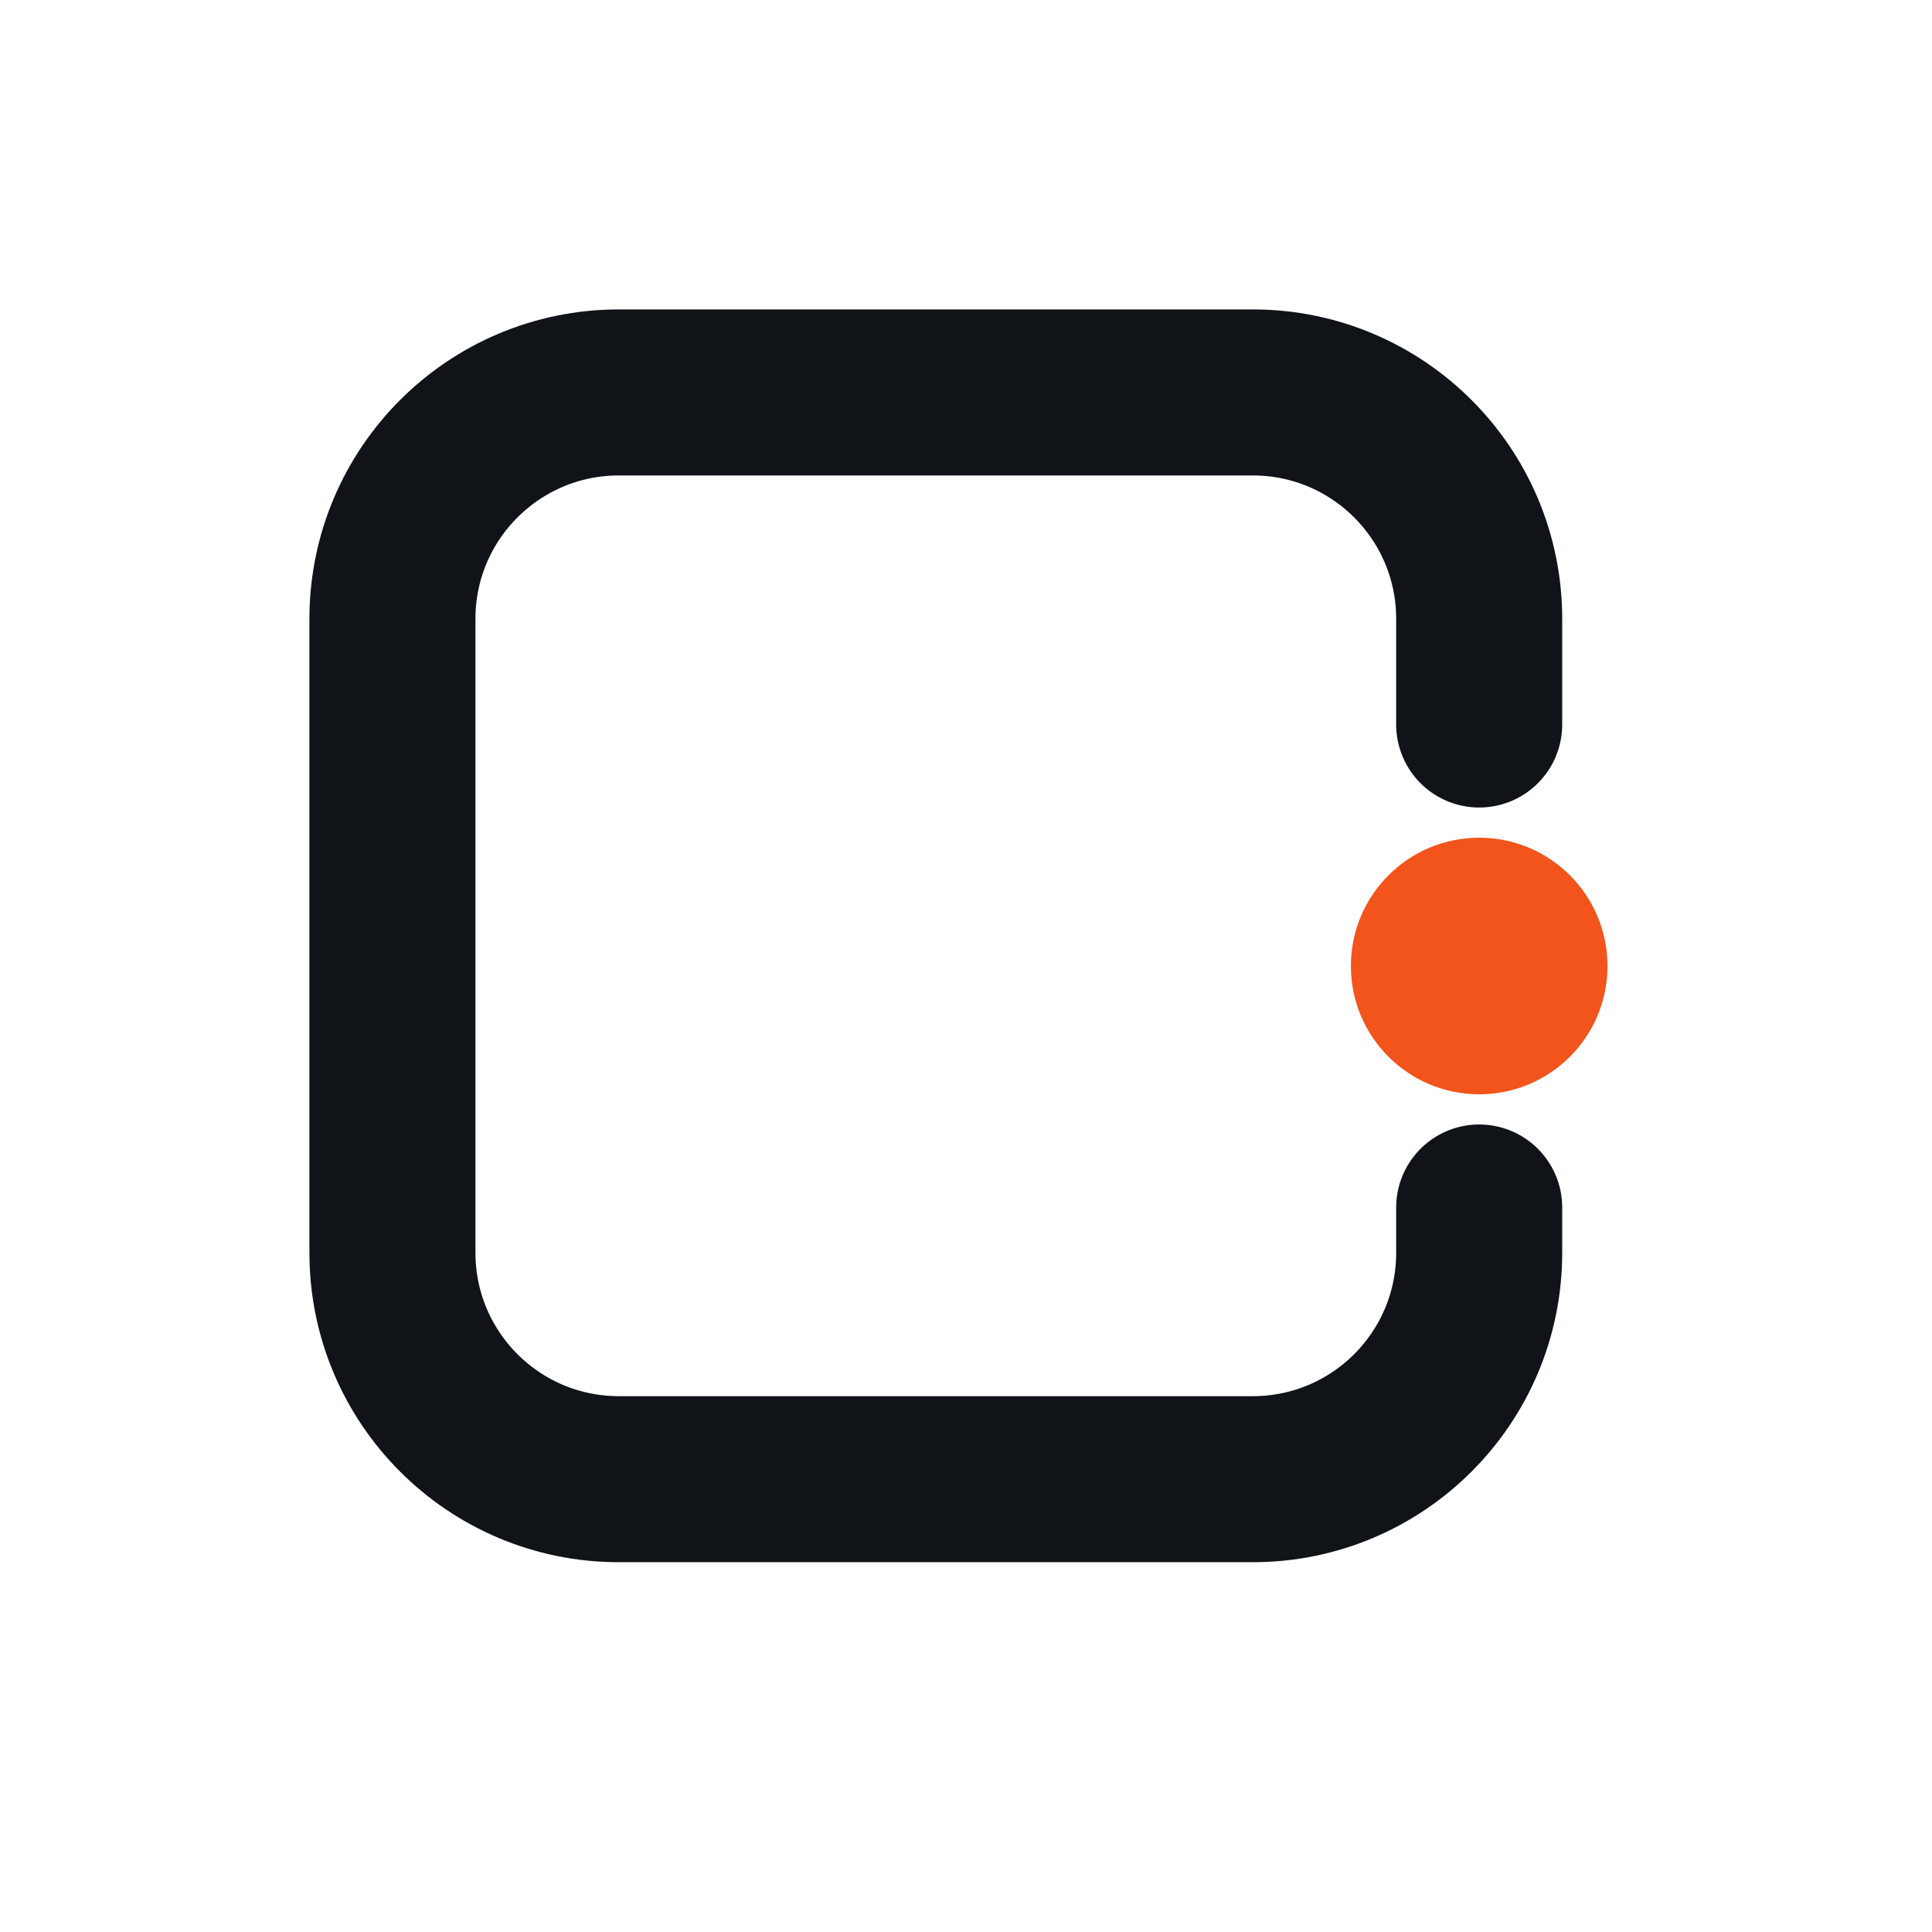
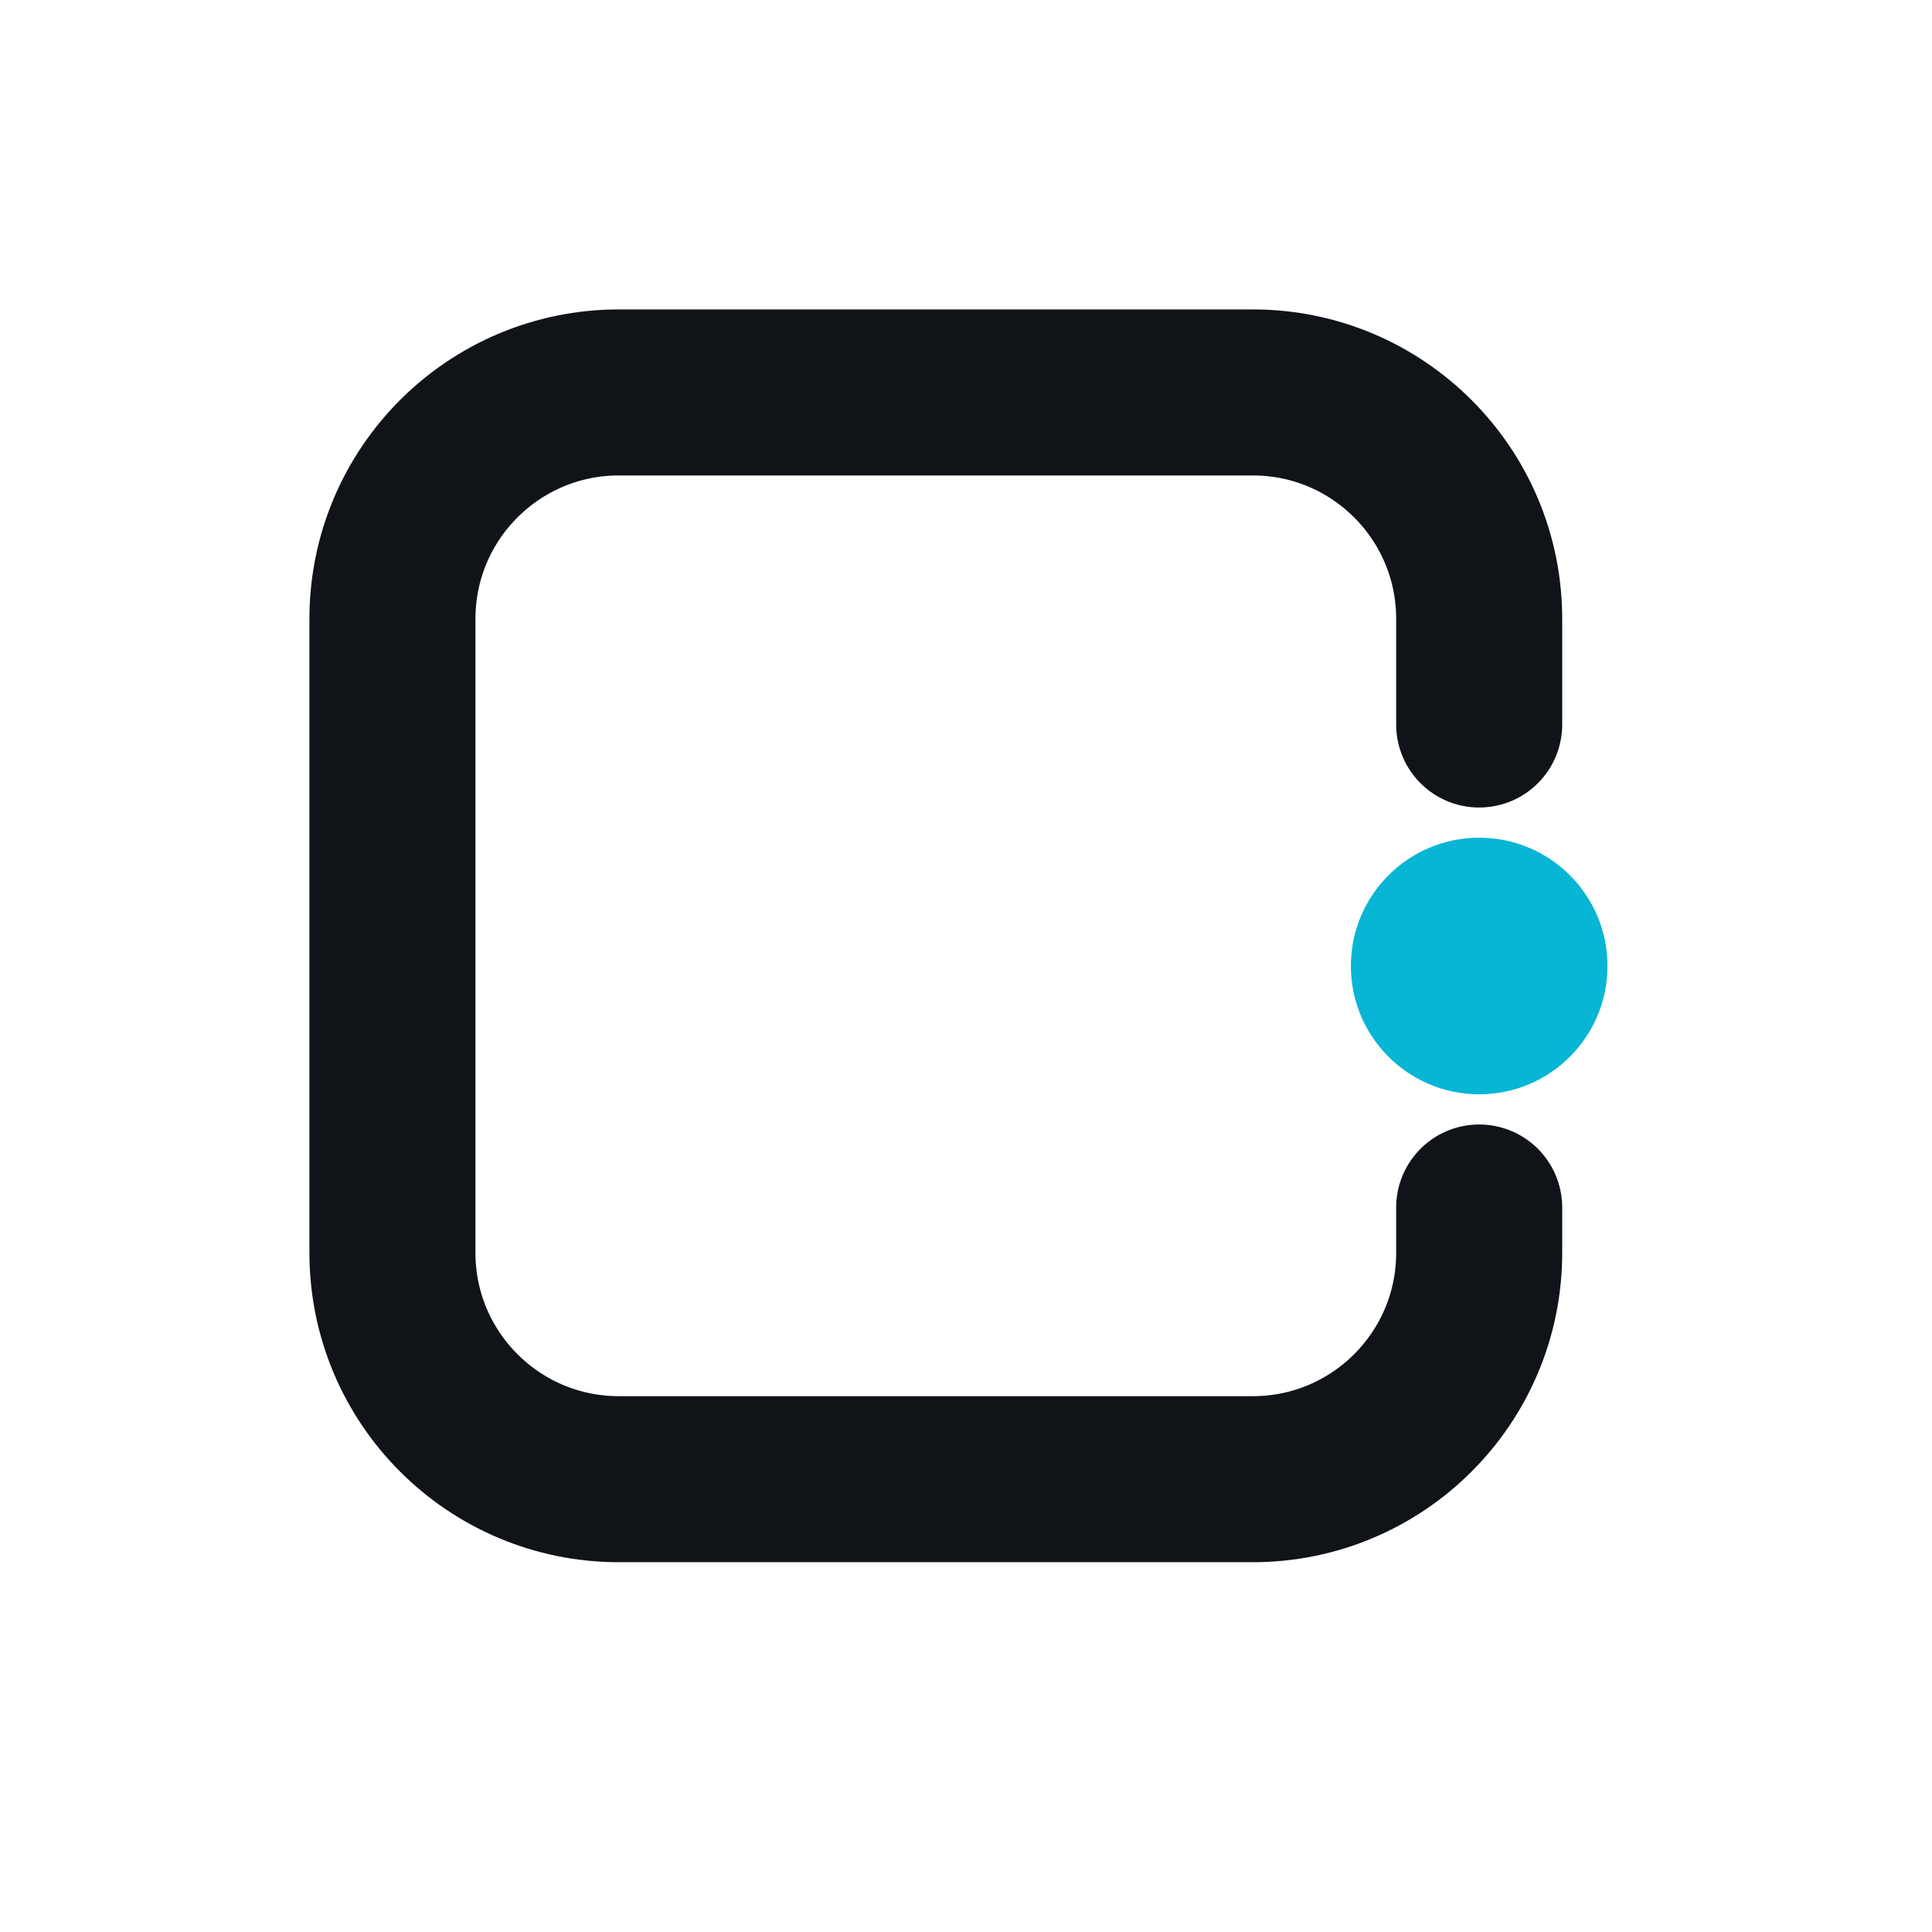
<svg xmlns="http://www.w3.org/2000/svg" viewBox="0 0 256 256">
  <path d="M196 96 V82 A30 30 0 0 0 166 52 H82 A30 30 0 0 0 52 82 V166 A30 30 0 0 0 82 196 H166 A30 30 0 0 0 196 166 V160" fill="none" stroke="#101318" stroke-width="22" stroke-linecap="round" />
-   <circle cx="196" cy="128" r="17" fill="#F2541B" />
+   <circle cx="196" cy="128" r="17" fill="#06B6D4" />
</svg>
